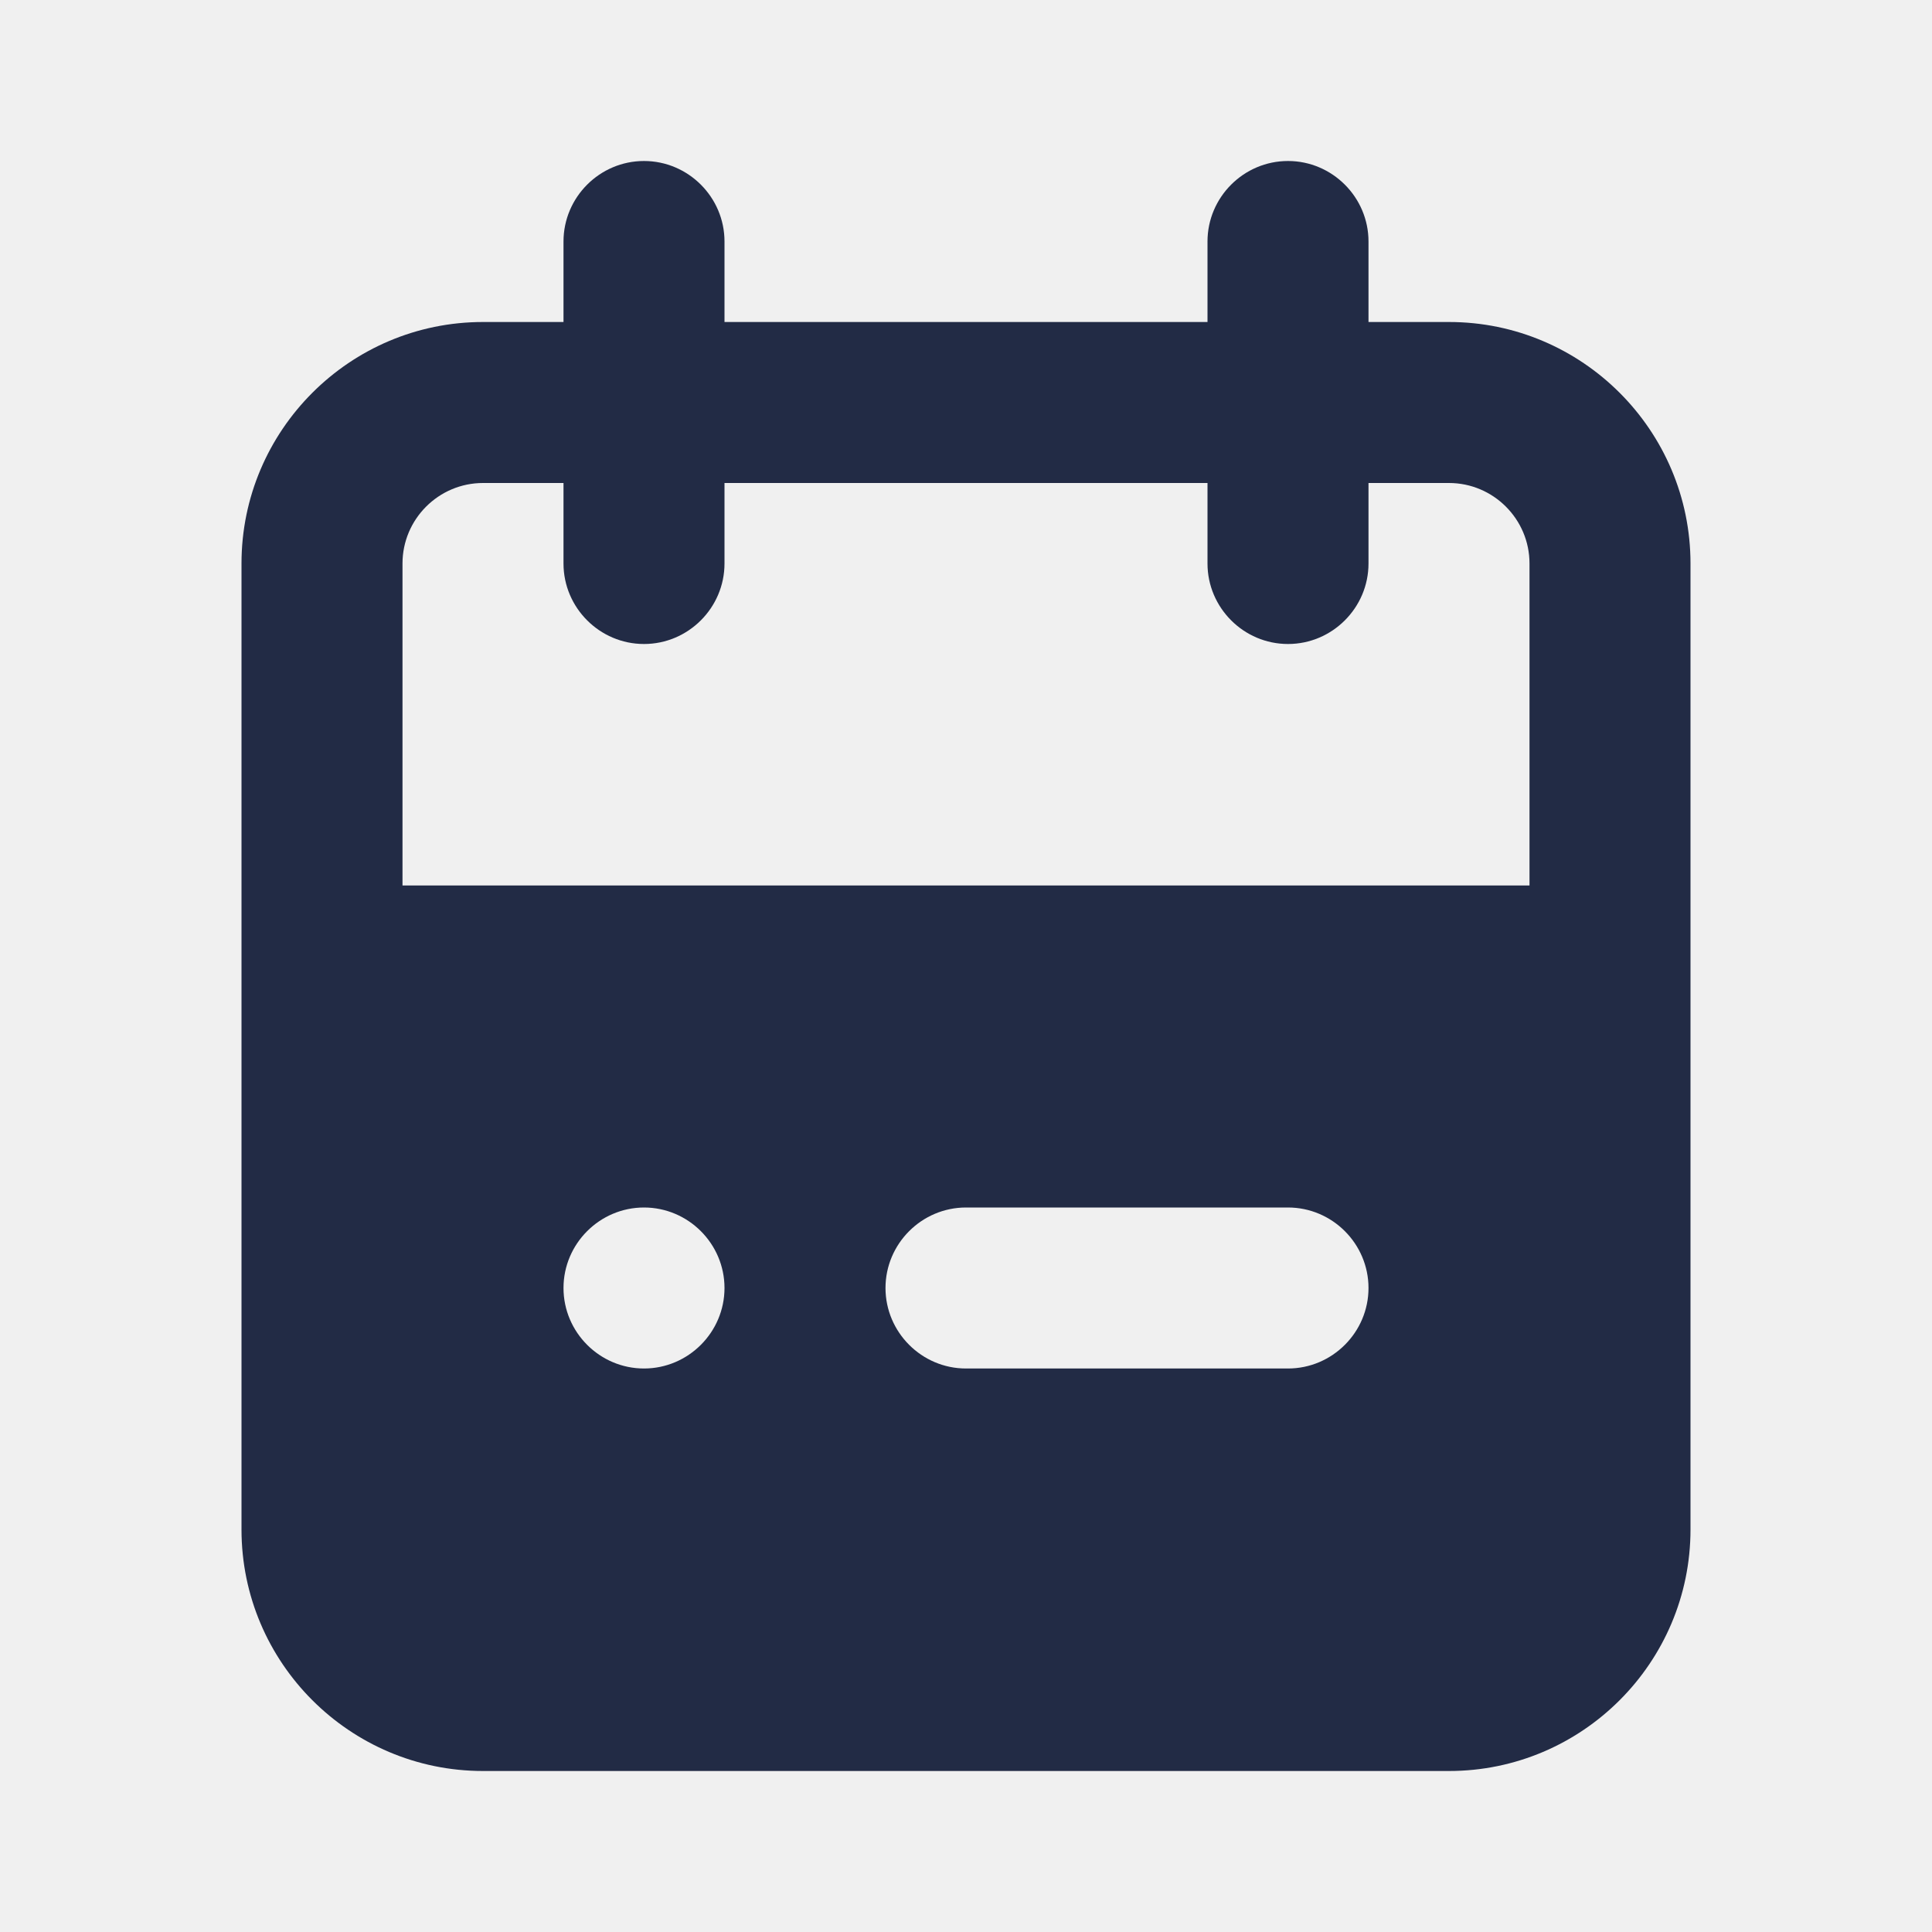
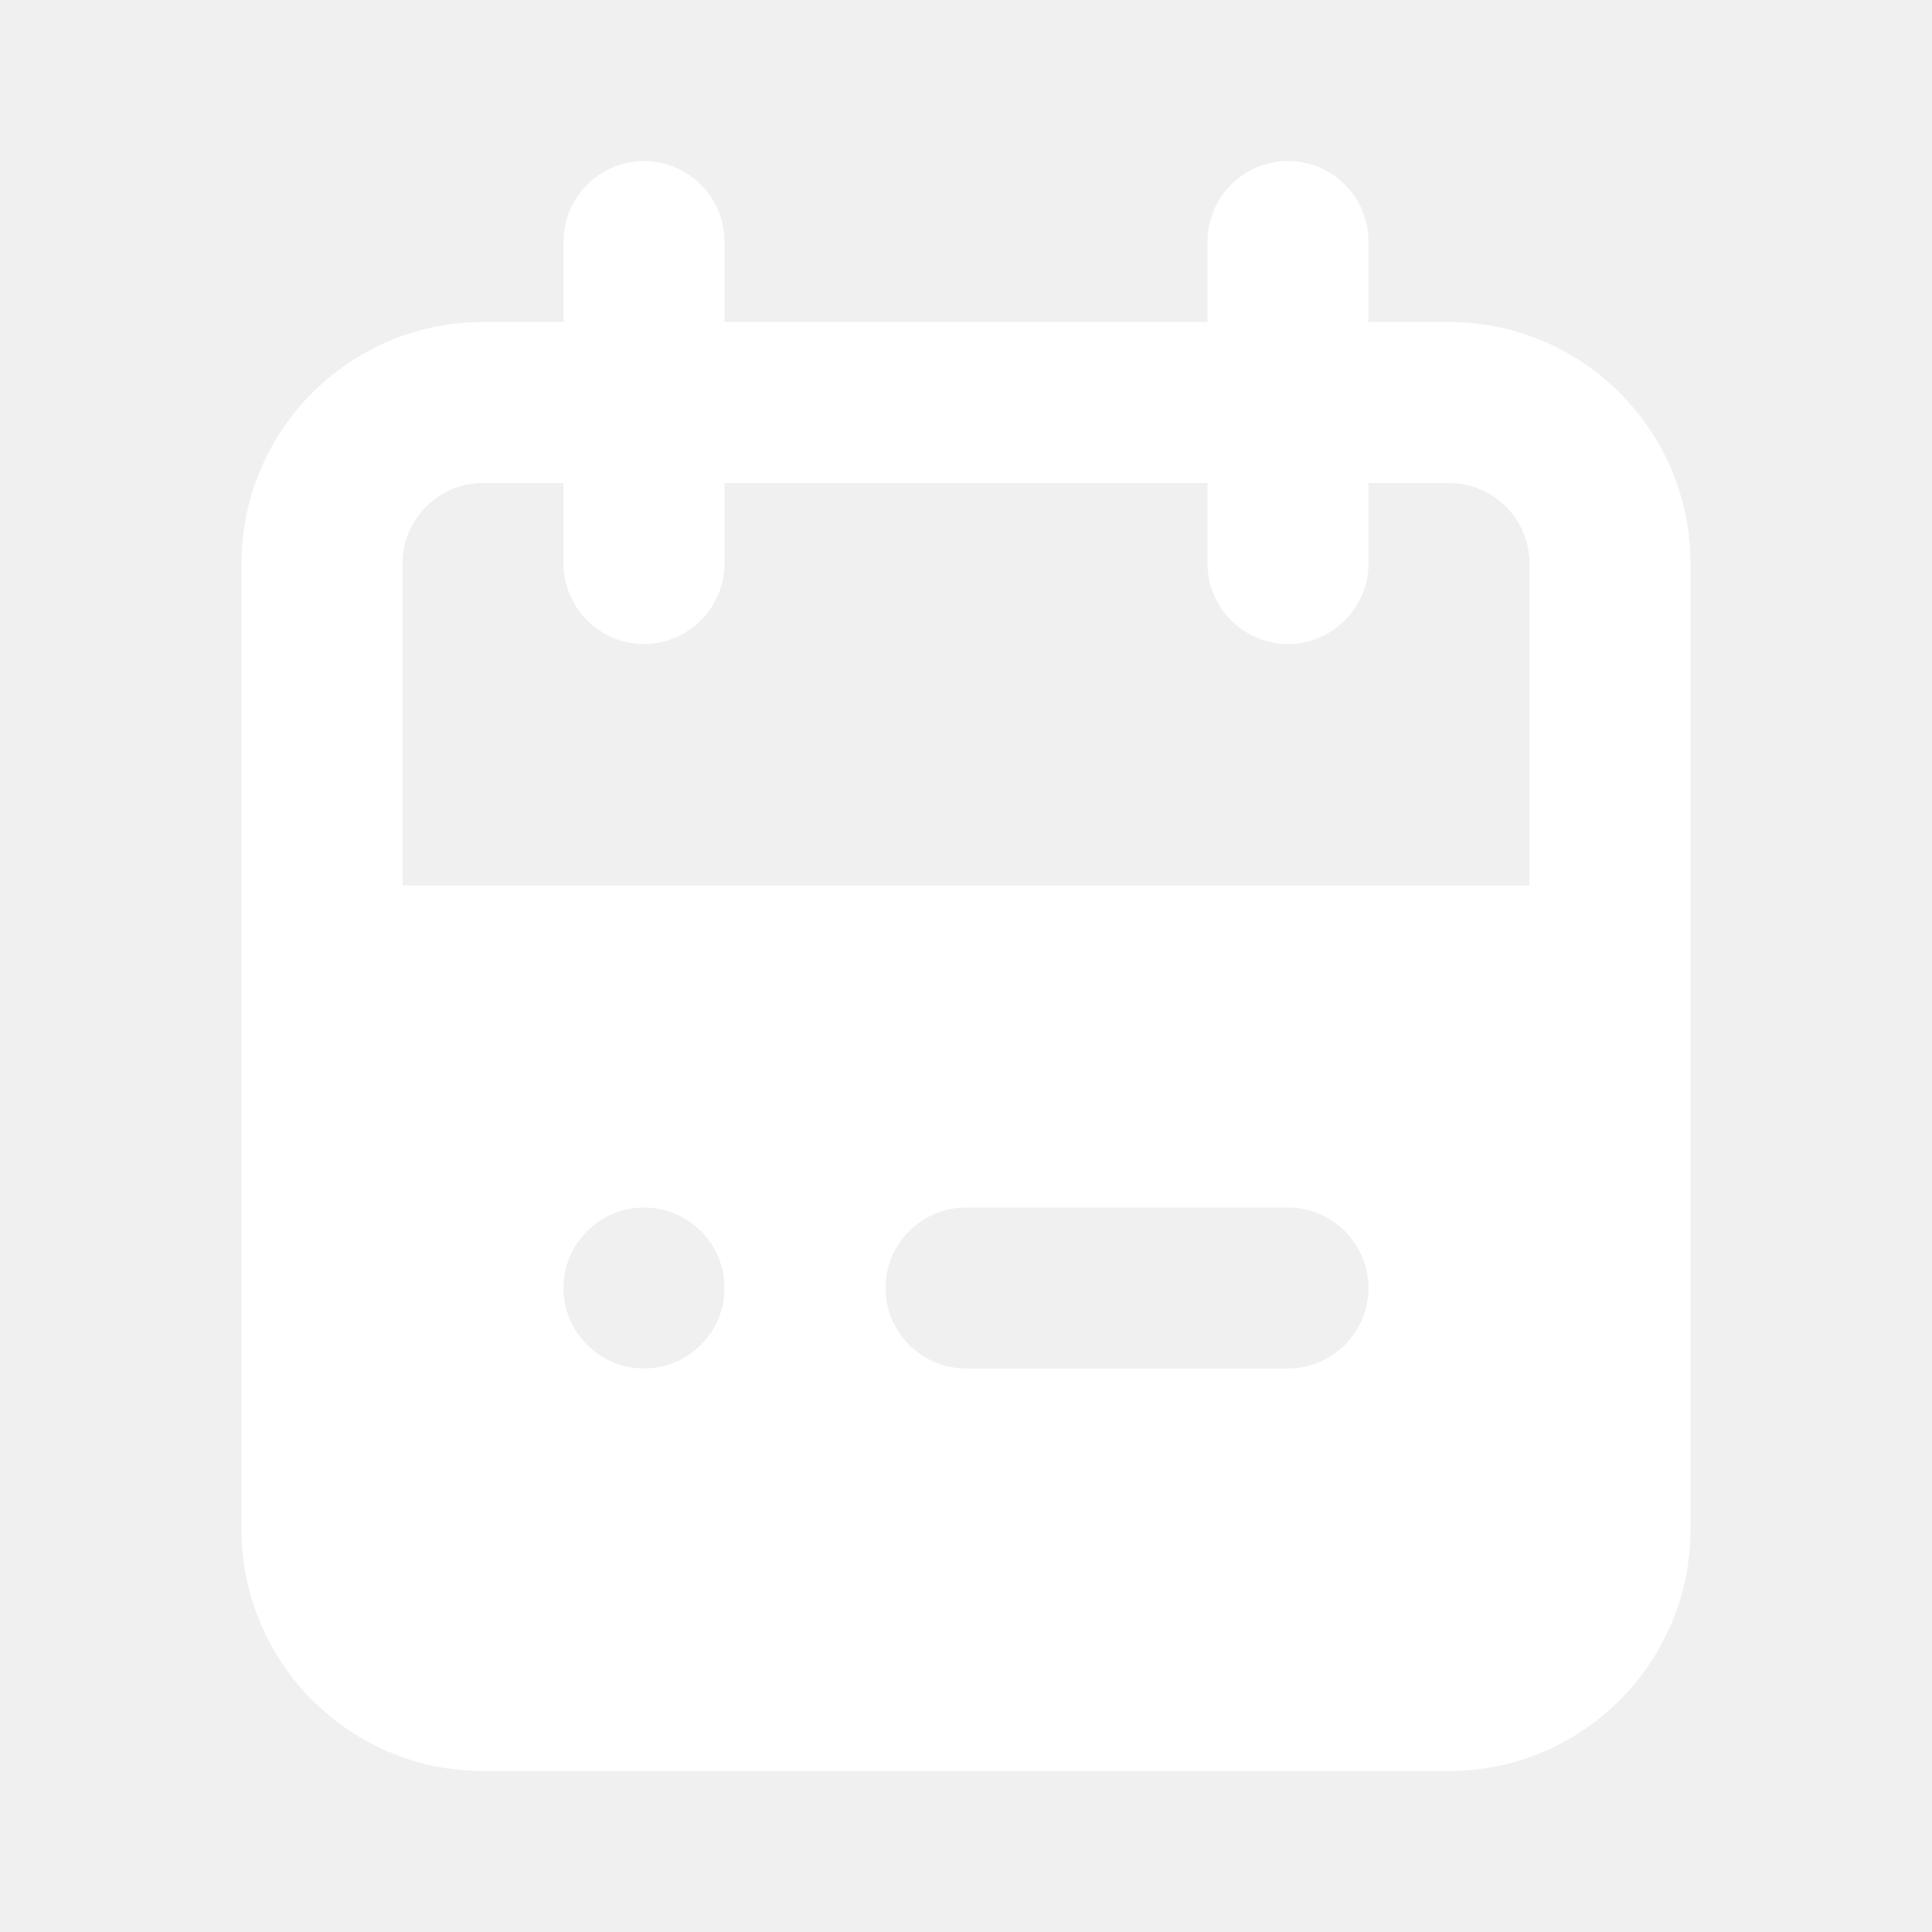
<svg xmlns="http://www.w3.org/2000/svg" xmlns:xlink="http://www.w3.org/1999/xlink" width="24" height="24" viewBox="0 0 24 24">
  <defs>
    <path id="prefix__a" d="M19 11H5V7c0-.551.449-1 1-1h1v1c0 .55.45 1 1 1s1-.45 1-1V6h6v1c0 .55.45 1 1 1s1-.45 1-1V6h1c.551 0 1 .449 1 1v4zm-3 6h-4c-.55 0-1-.45-1-1s.45-1 1-1h4c.55 0 1 .45 1 1s-.45 1-1 1zm-8 0c-.55 0-1-.45-1-1s.45-1 1-1 1 .45 1 1-.45 1-1 1zM18 4h-1V3c0-.55-.45-1-1-1s-1 .45-1 1v1H9V3c0-.55-.45-1-1-1s-1 .45-1 1v1H6C4.346 4 3 5.346 3 7v12c0 1.654 1.346 3 3 3h12c1.654 0 3-1.346 3-3V7c0-1.654-1.346-3-3-3z" />
  </defs>
  <g fill="none" fill-rule="evenodd">
-     <use fill="#222B45" xlink:href="#prefix__a" />
+     <use fill="#fff" xlink:href="#prefix__a" />
  </g>
</svg>
